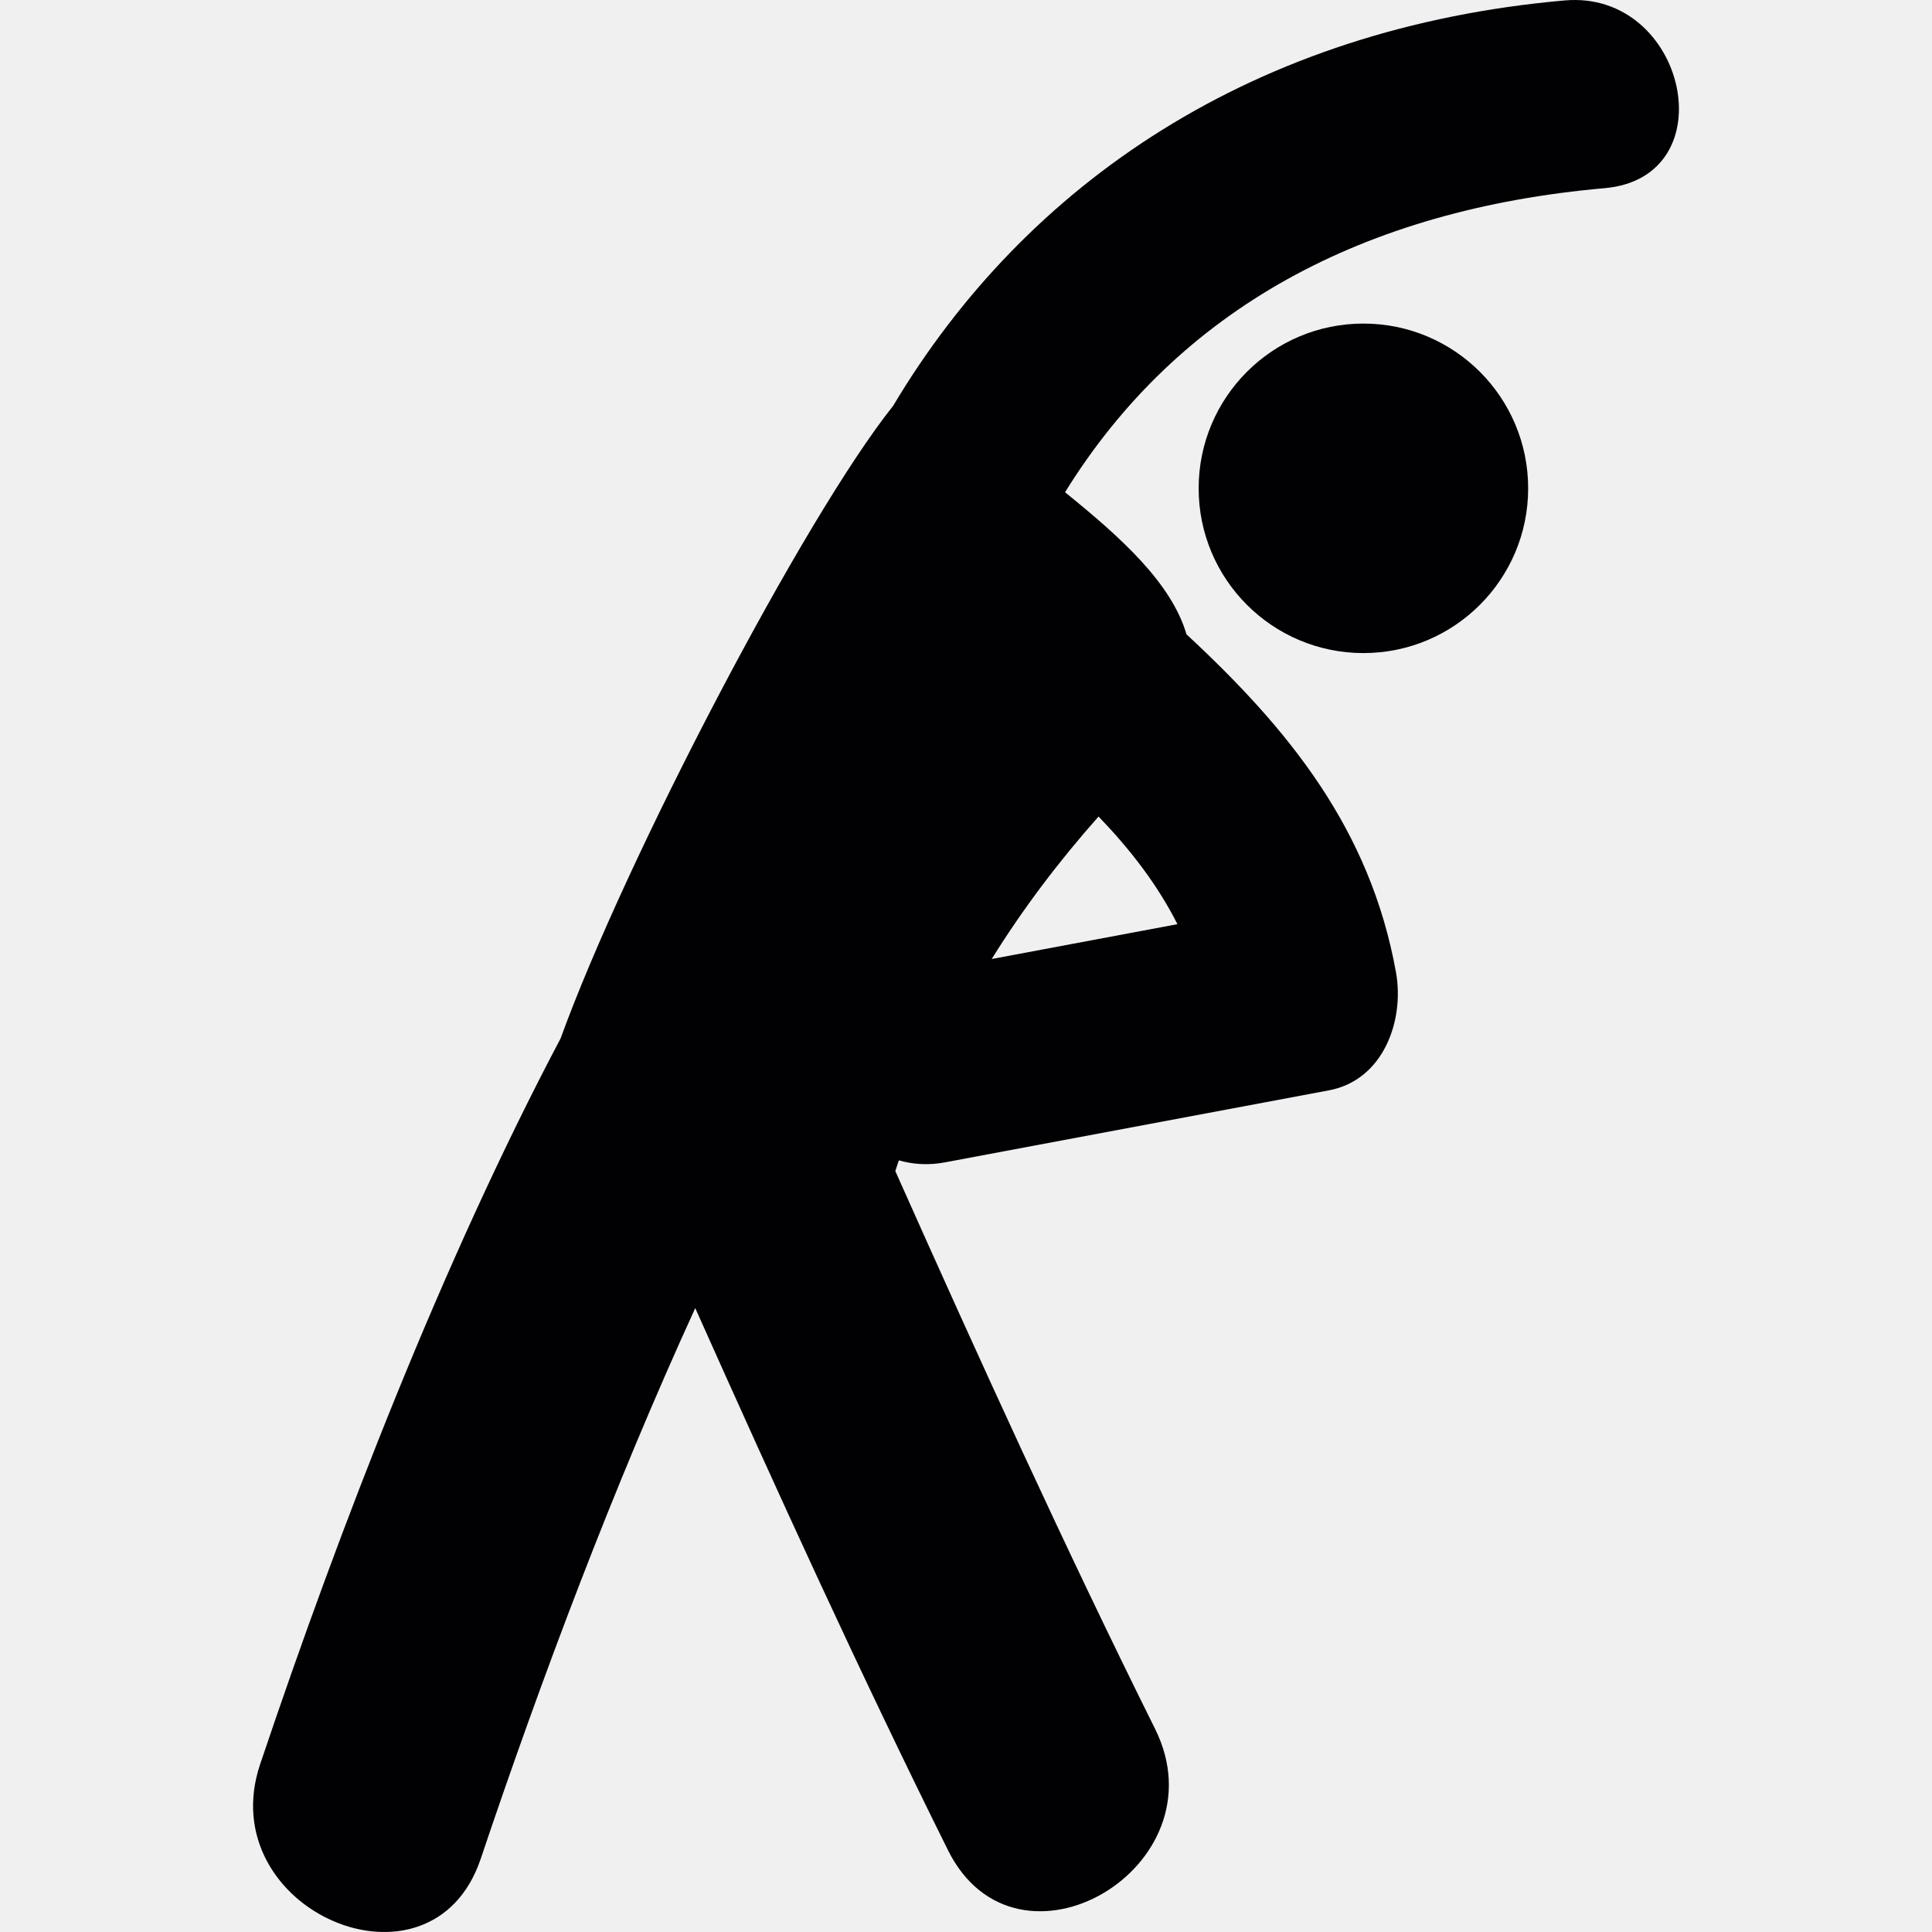
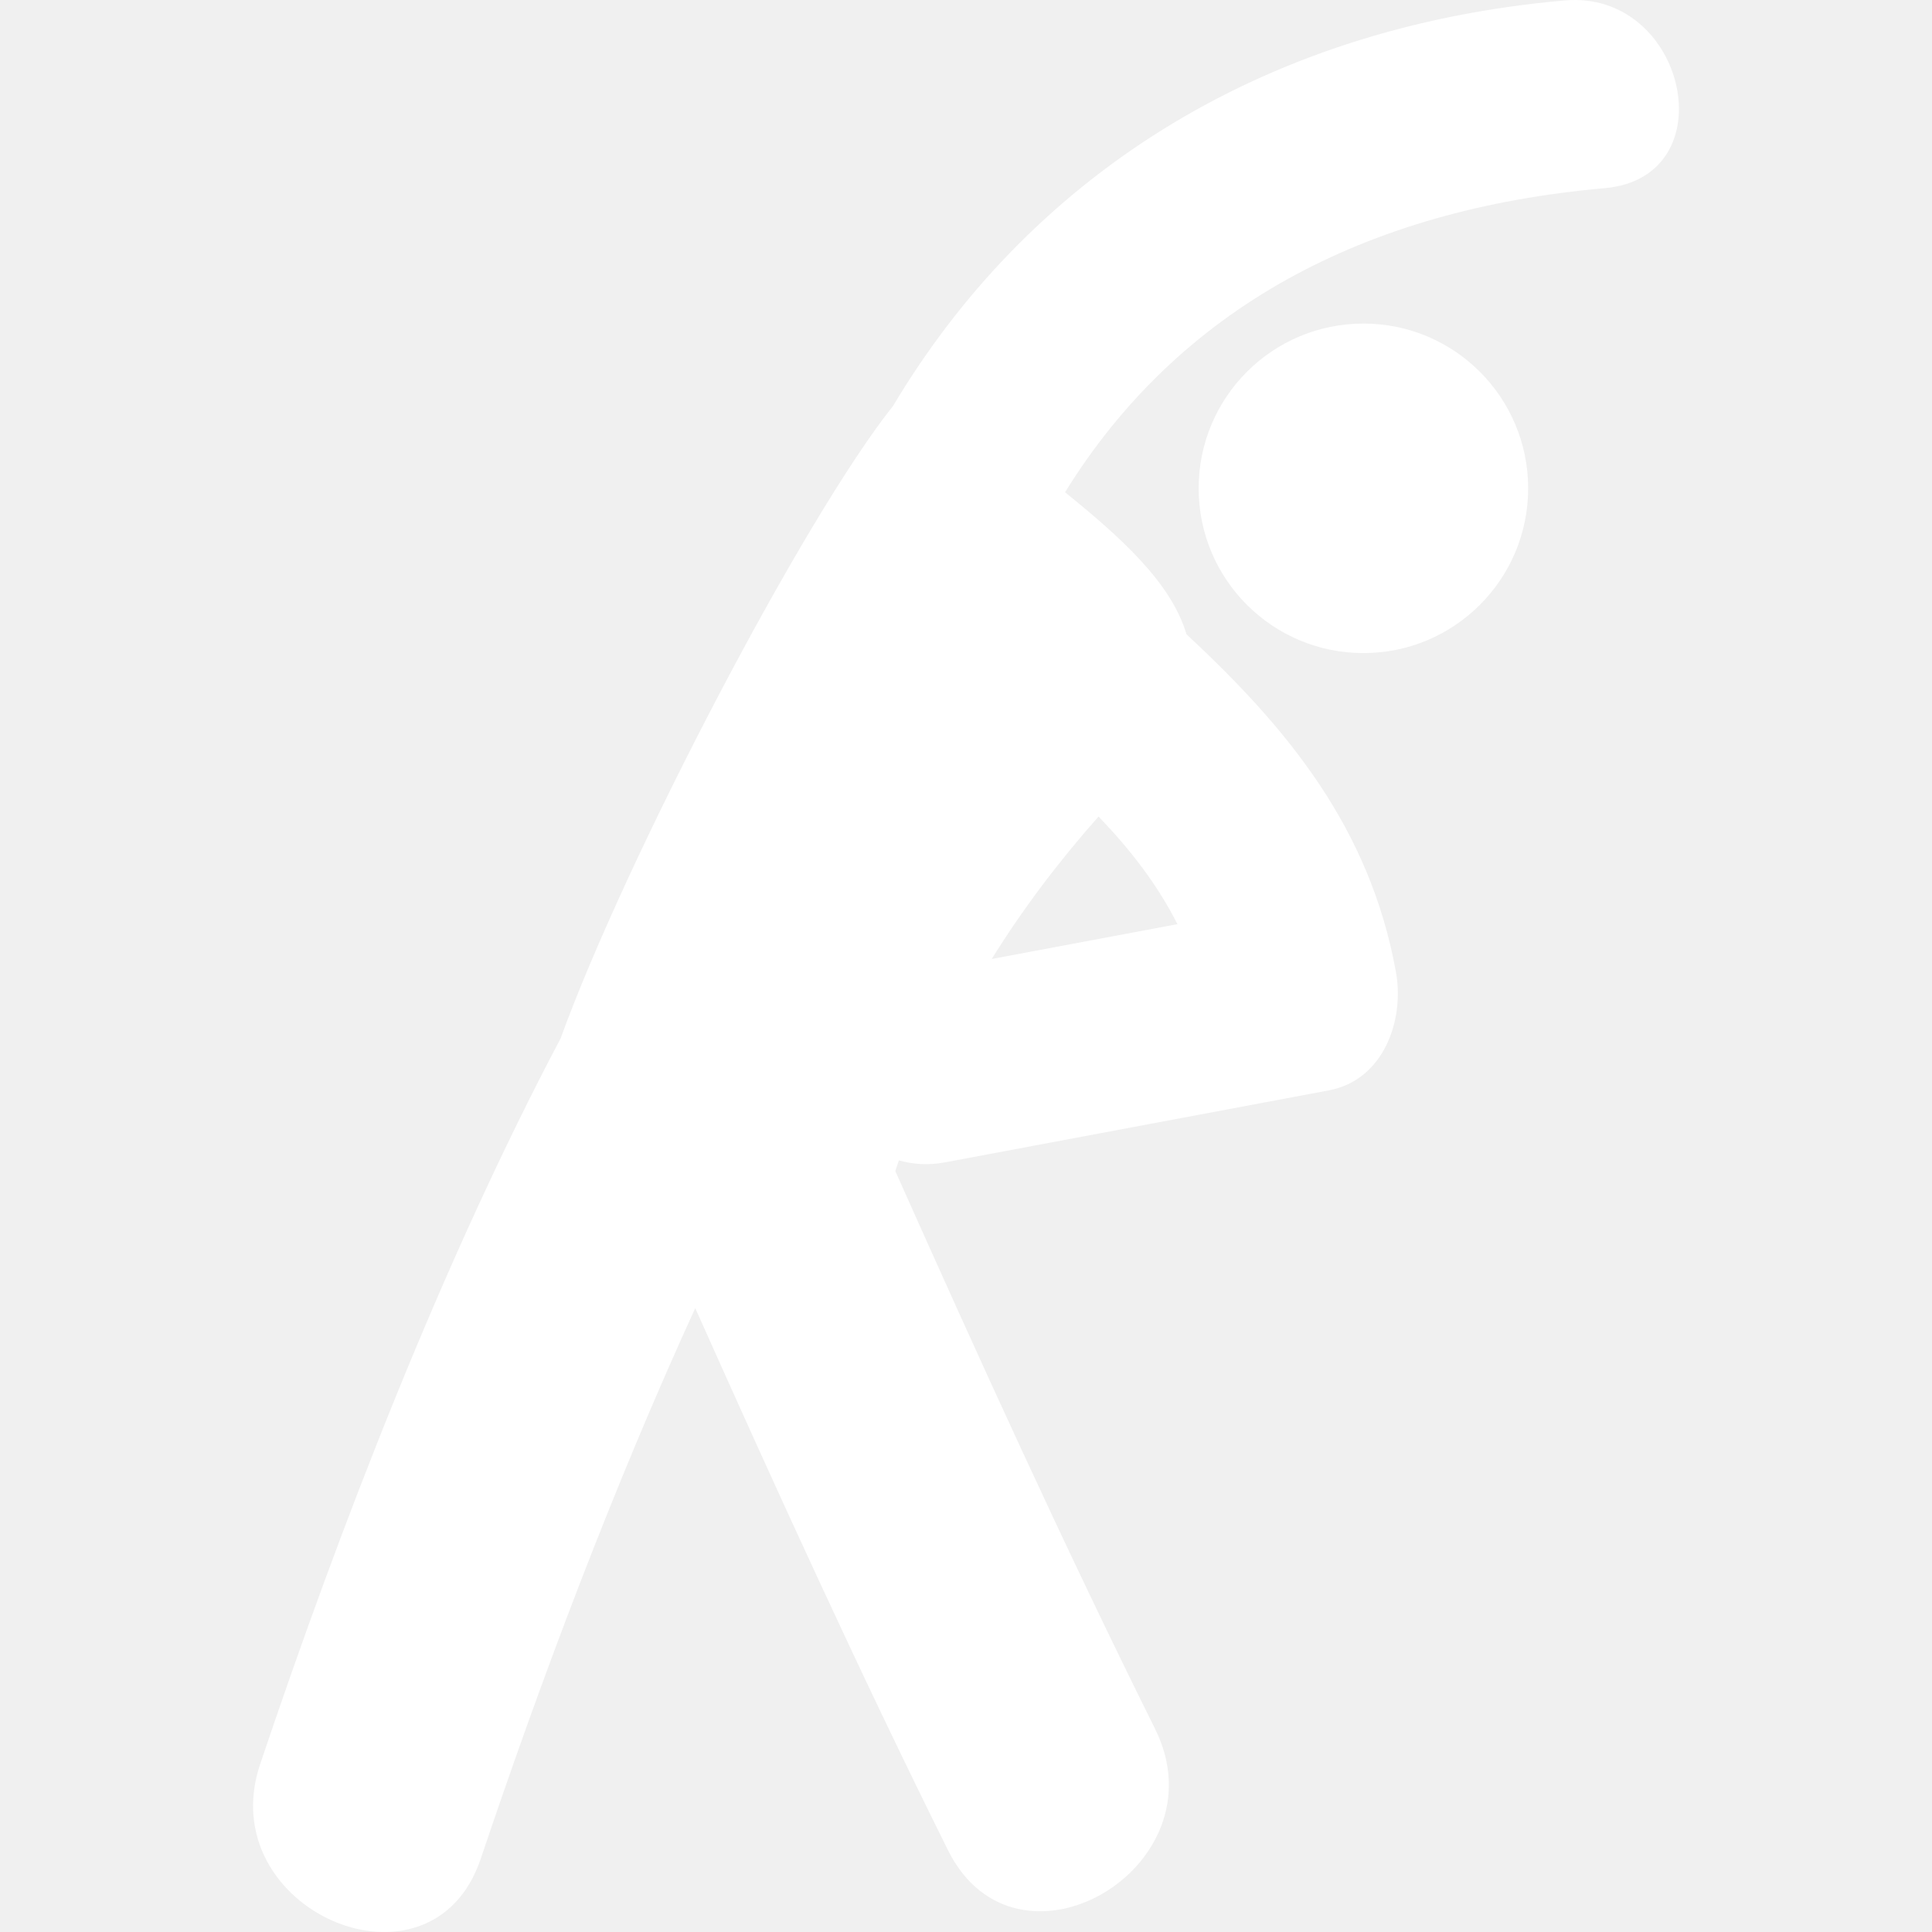
<svg xmlns="http://www.w3.org/2000/svg" version="1.1" id="Capa_1" x="0px" y="0px" width="512px" height="512px" viewBox="0 0 61.858 61.858" style="enable-background:new 0 0 61.858 61.858;" xml:space="preserve">
  <g>
    <g>
-       <path style="fill:#010002;" d="M50.097,0.014c-9.917,0.874-17.235,5.824-21.501,12.98c-2.859,3.584-8.57,14.526-10.647,20.254    c-3.766,7.123-7.05,15.598-9.62,23.238c-1.571,4.672,5.483,7.72,7.063,3.027c1.922-5.716,4.244-11.896,6.868-17.631    c2.604,5.828,5.25,11.637,8.091,17.354c2.202,4.438,8.828,0.546,6.634-3.877c-2.925-5.885-5.642-11.864-8.319-17.863    c0.034-0.116,0.077-0.229,0.113-0.344c0.446,0.127,0.938,0.166,1.48,0.063c4.096-0.769,8.192-1.536,12.291-2.305    c1.751-0.329,2.422-2.245,2.146-3.779c-0.828-4.597-3.447-7.795-6.707-10.821c-0.484-1.646-2.098-3.102-3.889-4.549    c3.631-5.87,9.559-9.056,17.275-9.736C55.313,5.68,54.001-0.329,50.097,0.014z M35.173,26.143    c1.013,1.054,1.875,2.163,2.526,3.447c-1.982,0.372-3.965,0.743-5.947,1.115C32.752,29.095,33.903,27.575,35.173,26.143z" fill="#FFFFFF" />
-       <circle style="fill:#010002;" cx="43.653" cy="15.635" r="5.275" />
+       <path style="fill:#FFFFFF;" d="M50.097,0.014c-9.917,0.874-17.235,5.824-21.501,12.98c-2.859,3.584-8.57,14.526-10.647,20.254    c-3.766,7.123-7.05,15.598-9.62,23.238c-1.571,4.672,5.483,7.72,7.063,3.027c1.922-5.716,4.244-11.896,6.868-17.631    c2.604,5.828,5.25,11.637,8.091,17.354c2.202,4.438,8.828,0.546,6.634-3.877c-2.925-5.885-5.642-11.864-8.319-17.863    c0.034-0.116,0.077-0.229,0.113-0.344c0.446,0.127,0.938,0.166,1.48,0.063c4.096-0.769,8.192-1.536,12.291-2.305    c1.751-0.329,2.422-2.245,2.146-3.779c-0.828-4.597-3.447-7.795-6.707-10.821c-0.484-1.646-2.098-3.102-3.889-4.549    c3.631-5.87,9.559-9.056,17.275-9.736C55.313,5.68,54.001-0.329,50.097,0.014z M35.173,26.143    c1.013,1.054,1.875,2.163,2.526,3.447c-1.982,0.372-3.965,0.743-5.947,1.115C32.752,29.095,33.903,27.575,35.173,26.143z" />
+       <circle style="fill:#FFFFFF;" cx="43.653" cy="15.635" r="5.275" />
    </g>
  </g>
  <g>
</g>
  <g>
</g>
  <g>
</g>
  <g>
</g>
  <g>
</g>
  <g>
</g>
  <g>
</g>
  <g>
</g>
  <g>
</g>
  <g>
</g>
  <g>
</g>
  <g>
</g>
  <g>
</g>
  <g>
</g>
  <g>
</g>
</svg>
